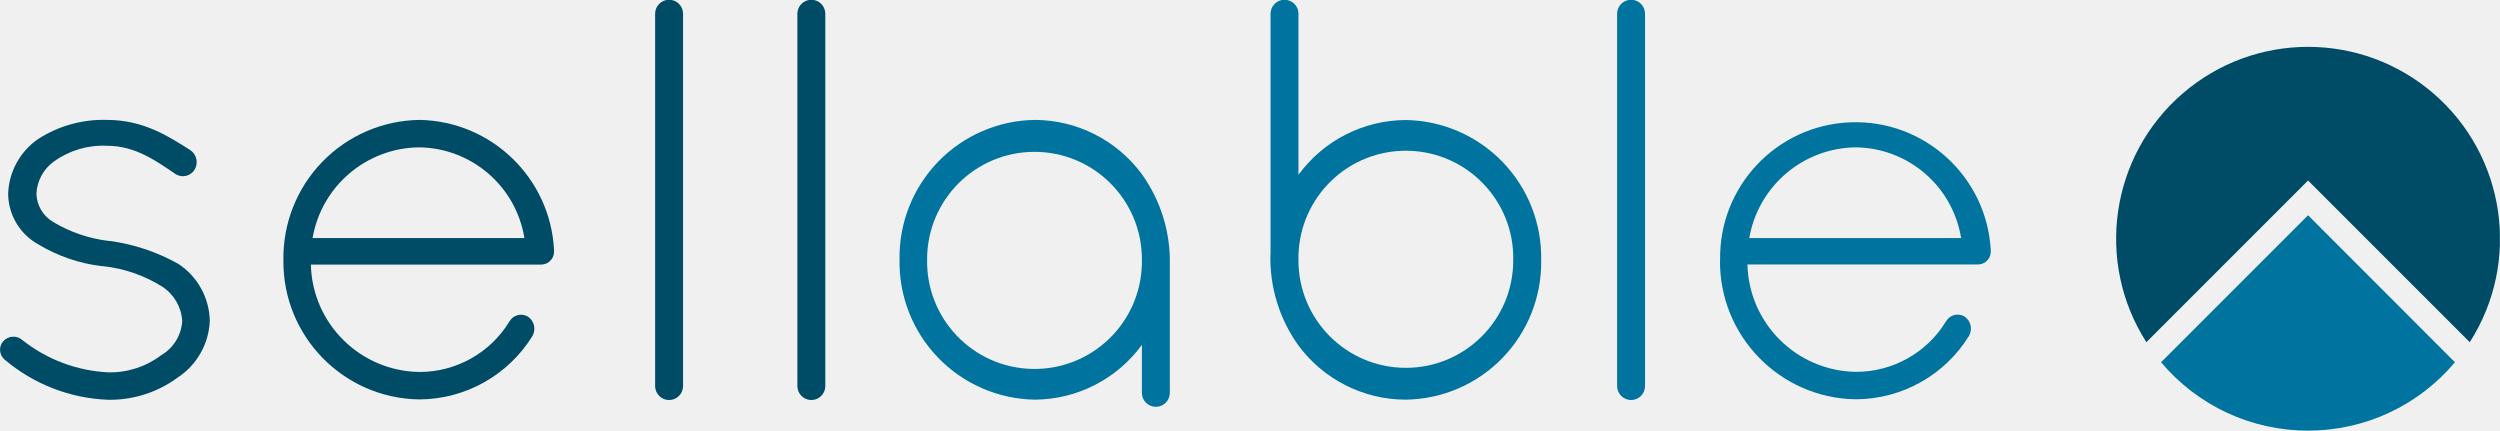
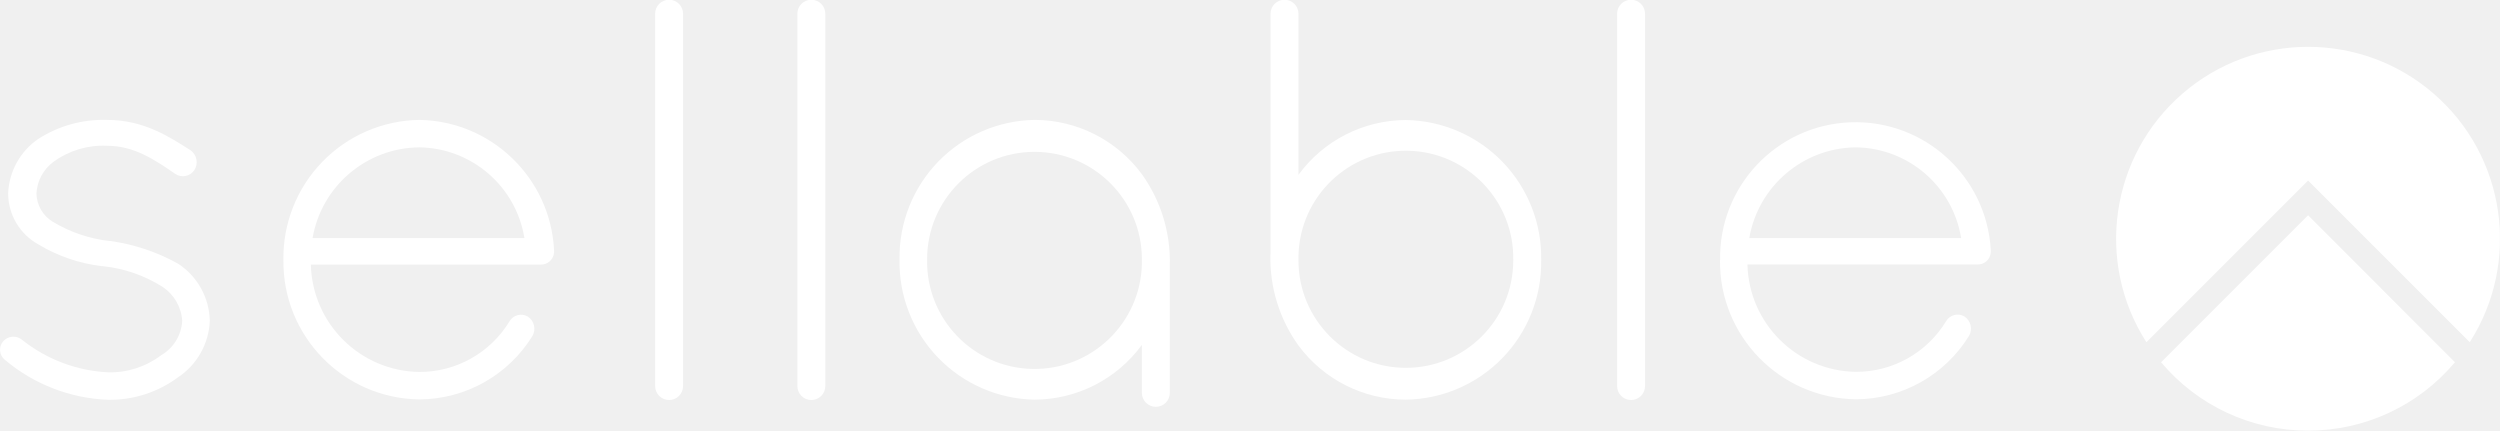
<svg xmlns="http://www.w3.org/2000/svg" viewBox="0 0 205.8 35.45">
  <defs>
-     <style>.cls-1{fill:none;}.cls-2{clip-path:url(#clip-path);}.cls-3{fill:#004c67;}.cls-4{fill:#00749f;}</style>
+     <style>.cls-1{fill:none;}.cls-2{clip-path:url(#clip-path);}.cls-3{fill:#fff;}.cls-4{fill:#fff;}</style>
    <clipPath id="clip-path">
      <rect class="cls-1" width="205.79" height="35.45" />
    </clipPath>
  </defs>
  <g id="Layer_2" data-name="Layer 2">
    <g id="Layer_1-2" data-name="Layer 1">
      <g class="cls-2">
        <path class="cls-3" d="M.25,28.11A1.12,1.12,0,0,1,1.85,28,12.33,12.33,0,0,0,8.9,30.65a6.94,6.94,0,0,0,4.37-1.41A3.49,3.49,0,0,0,15,26.42a3.63,3.63,0,0,0-1.64-2.82,11.46,11.46,0,0,0-4.89-1.69l-.09,0a13.12,13.12,0,0,1-5.22-1.79A4.81,4.81,0,0,1,.67,15.94a5.71,5.71,0,0,1,2.49-4.51A9.91,9.91,0,0,1,8.81,9.87c3,0,5.08,1.36,6.86,2.49A1.2,1.2,0,0,1,16,14a1.13,1.13,0,0,1-1.55.33C12.75,13.16,11.06,12,8.81,12A6.92,6.92,0,0,0,4.43,13.3,3.46,3.46,0,0,0,3,15.94a2.79,2.79,0,0,0,1.32,2.3A11.59,11.59,0,0,0,9,19.84h.09a16,16,0,0,1,5.59,1.88,5.75,5.75,0,0,1,2.59,4.7,5.86,5.86,0,0,1-2.63,4.65A9.39,9.39,0,0,1,8.9,32.91,14,14,0,0,1,.39,29.61a1.06,1.06,0,0,1-.14-1.5" />
        <path class="cls-3" d="M25.73,19.6H43.17a8.89,8.89,0,0,0-8.65-7.47,9,9,0,0,0-8.79,7.47m-2.4,1.83A11.36,11.36,0,0,1,34.52,9.87,11.29,11.29,0,0,1,45.61,20.59v.19a1.07,1.07,0,0,1-1.13,1H25.59a9.06,9.06,0,0,0,8.93,8.84,8.66,8.66,0,0,0,7.43-4.18,1.1,1.1,0,0,1,1.5-.38,1.2,1.2,0,0,1,.38,1.6,11,11,0,0,1-9.31,5.22A11.34,11.34,0,0,1,23.33,21.44" />
        <path class="cls-3" d="M53.93,1.13a1.15,1.15,0,0,1,2.3,0V31.78a1.15,1.15,0,0,1-2.3,0Z" />
        <path class="cls-3" d="M65.64,1.13a1.15,1.15,0,0,1,2.3,0V31.78a1.15,1.15,0,0,1-2.3,0Z" />
        <path class="cls-4" d="M106.89,21.44a8.84,8.84,0,1,0,17.68,0,8.84,8.84,0,1,0-17.68-.38Zm-2.3-.47V1.13a1.15,1.15,0,0,1,2.3,0V14.39a11,11,0,0,1,8.84-4.51,11.32,11.32,0,0,1,11.14,11.56A11.3,11.3,0,0,1,115.72,32.9a11,11,0,0,1-8.84-4.47,12.32,12.32,0,0,1-2.3-7.47" />
        <path class="cls-4" d="M133.12,1.13a1.15,1.15,0,0,1,2.3,0V31.78a1.15,1.15,0,0,1-2.3,0Z" />
        <path class="cls-4" d="M144,19.6h17.44a8.89,8.89,0,0,0-8.65-7.47A9,9,0,0,0,144,19.6m-2.4,1.83a11.15,11.15,0,0,1,22.28-.85v.19a1.06,1.06,0,0,1-1.13,1h-18.9a9.06,9.06,0,0,0,8.93,8.84,8.66,8.66,0,0,0,7.43-4.18,1.1,1.1,0,0,1,1.5-.38,1.2,1.2,0,0,1,.38,1.6,11,11,0,0,1-9.31,5.22,11.34,11.34,0,0,1-11.19-11.47" />
        <path class="cls-4" d="M94,21.34a8.84,8.84,0,1,0-17.68,0A8.84,8.84,0,1,0,94,21.72Zm2.3.47V32.34a1.15,1.15,0,0,1-2.3,0V28.39a11,11,0,0,1-8.84,4.51A11.32,11.32,0,0,1,74.05,21.34,11.3,11.3,0,0,1,85.2,9.87,11,11,0,0,1,94,14.34a12.32,12.32,0,0,1,2.3,7.47" />
        <path class="cls-3" d="M190,14.86l13.31,13.31a15.8,15.8,0,1,0-26.62,0Z" />
        <path class="cls-4" d="M190,35.45a15.76,15.76,0,0,0,12.09-5.63L190,17.72l-12.1,12.1A15.77,15.77,0,0,0,190,35.45" />
      </g>
    </g>
  </g>
</svg>
